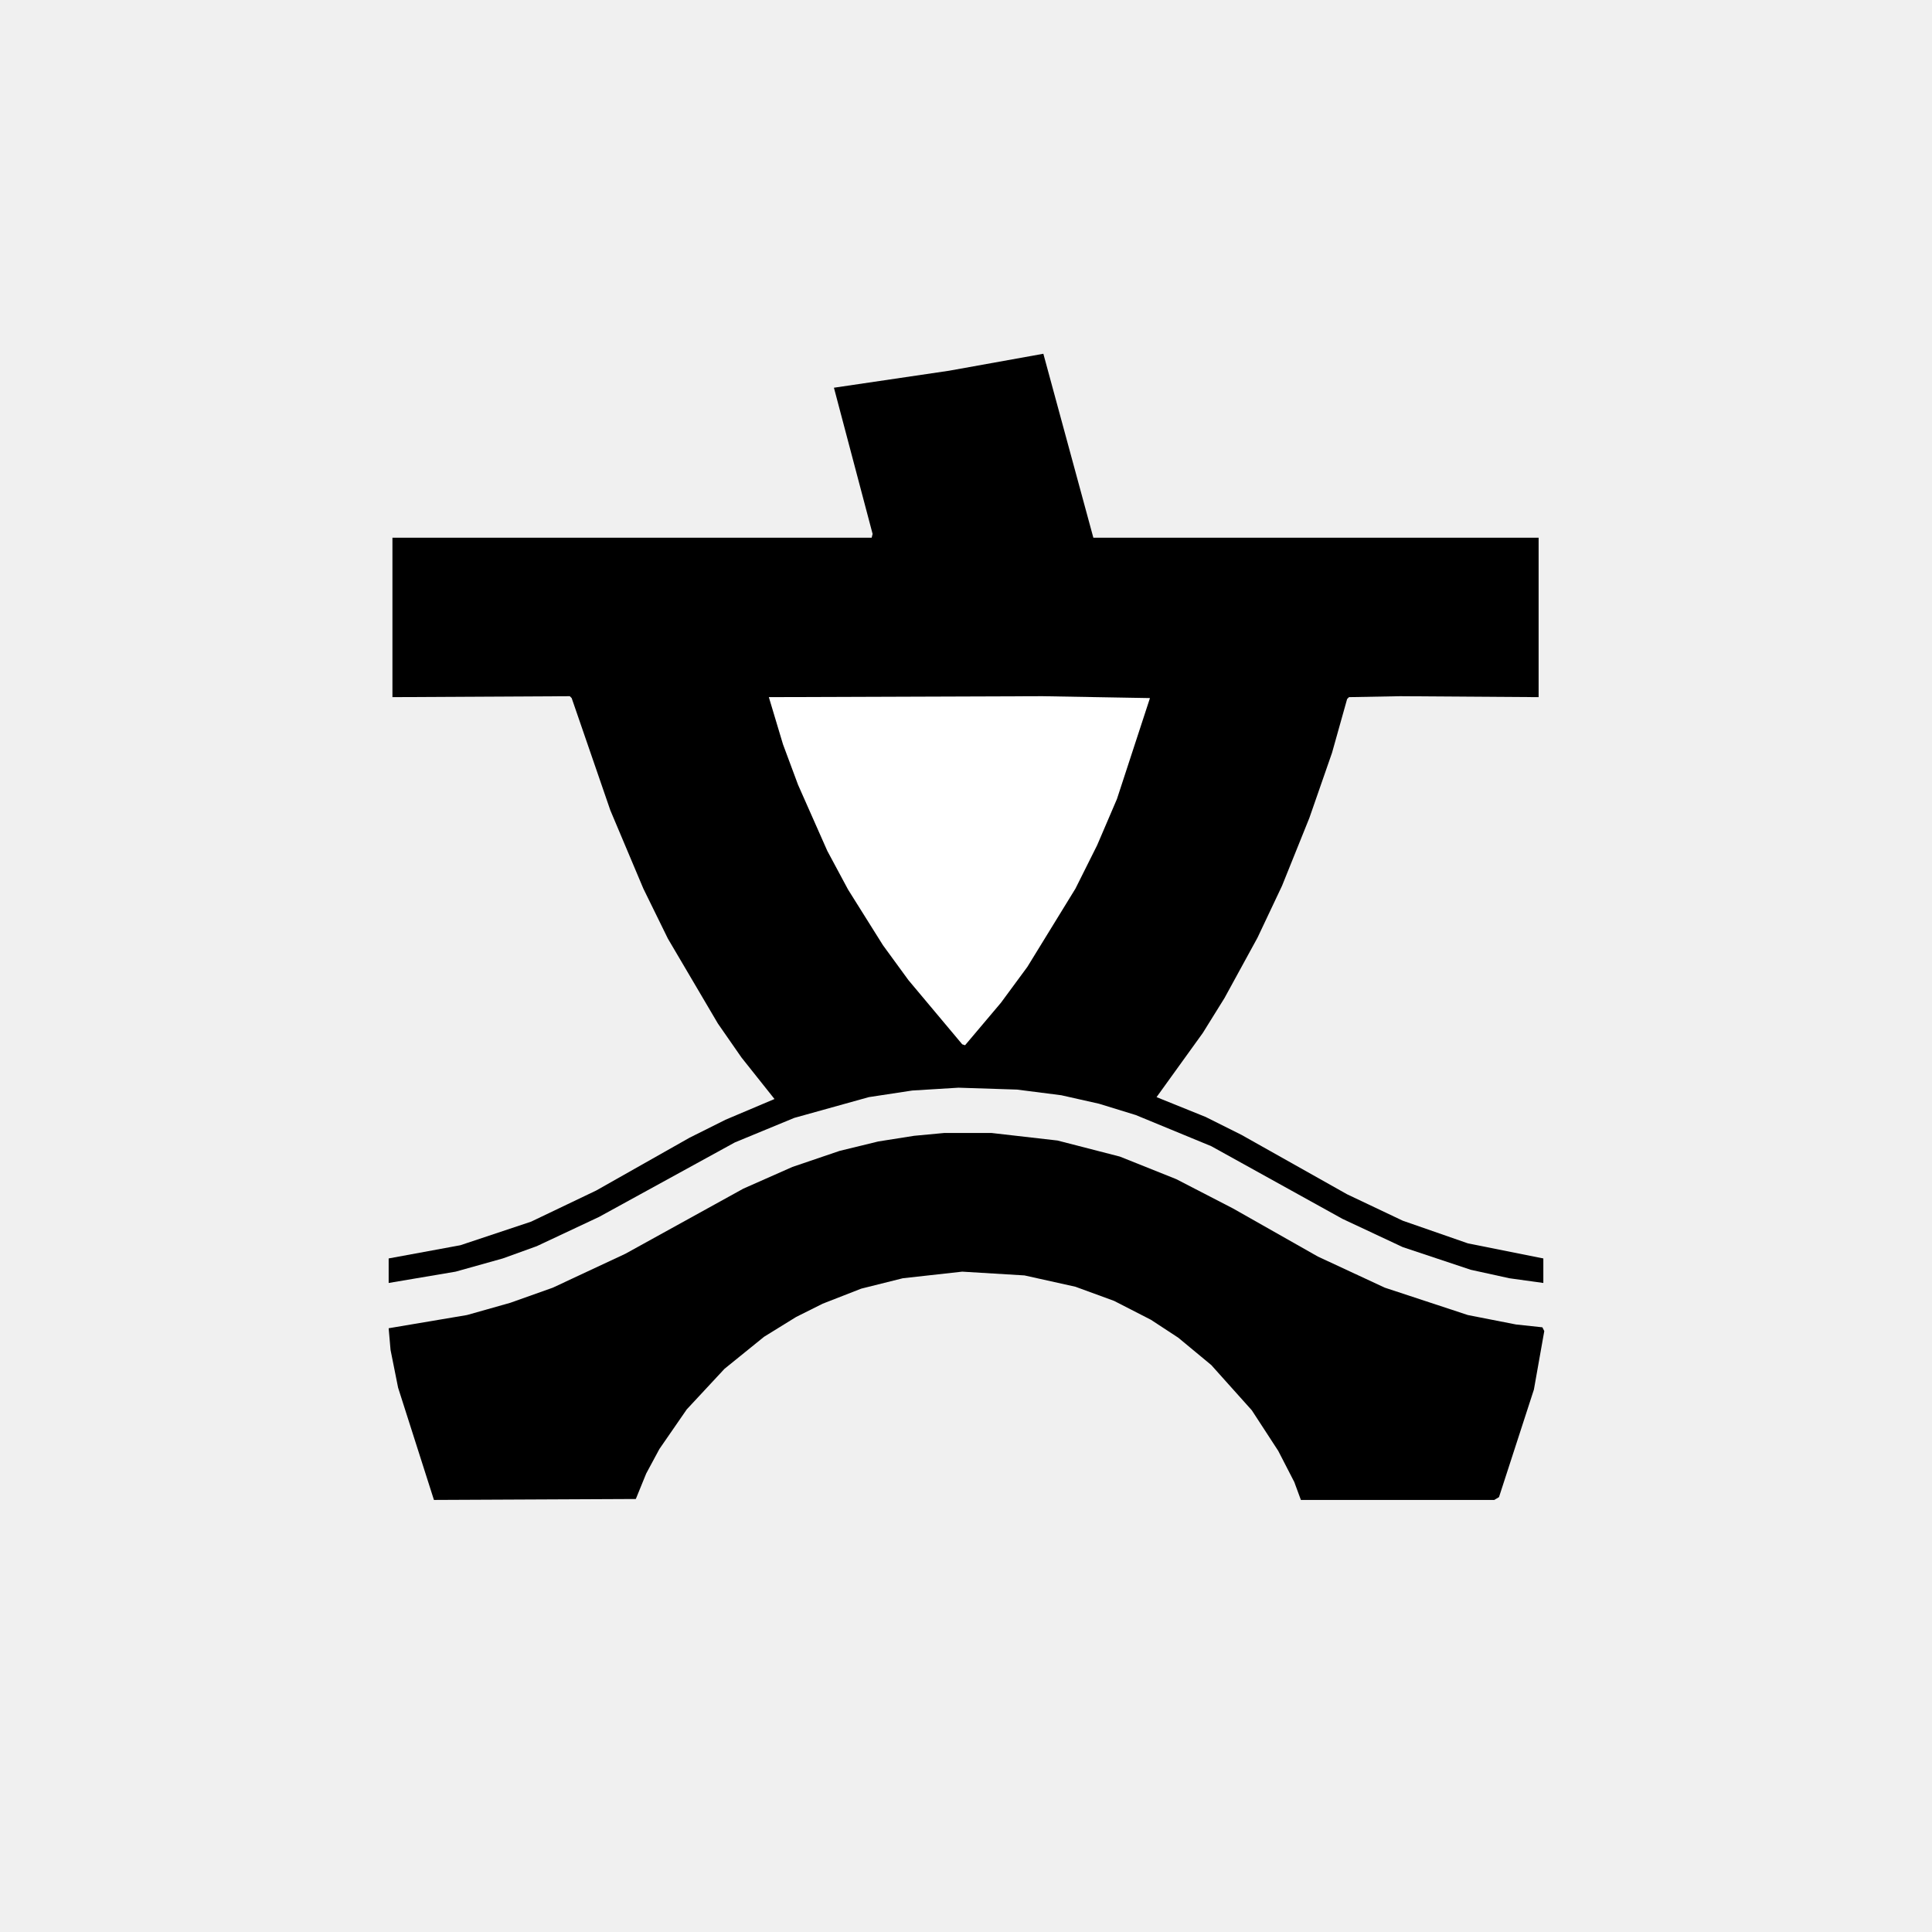
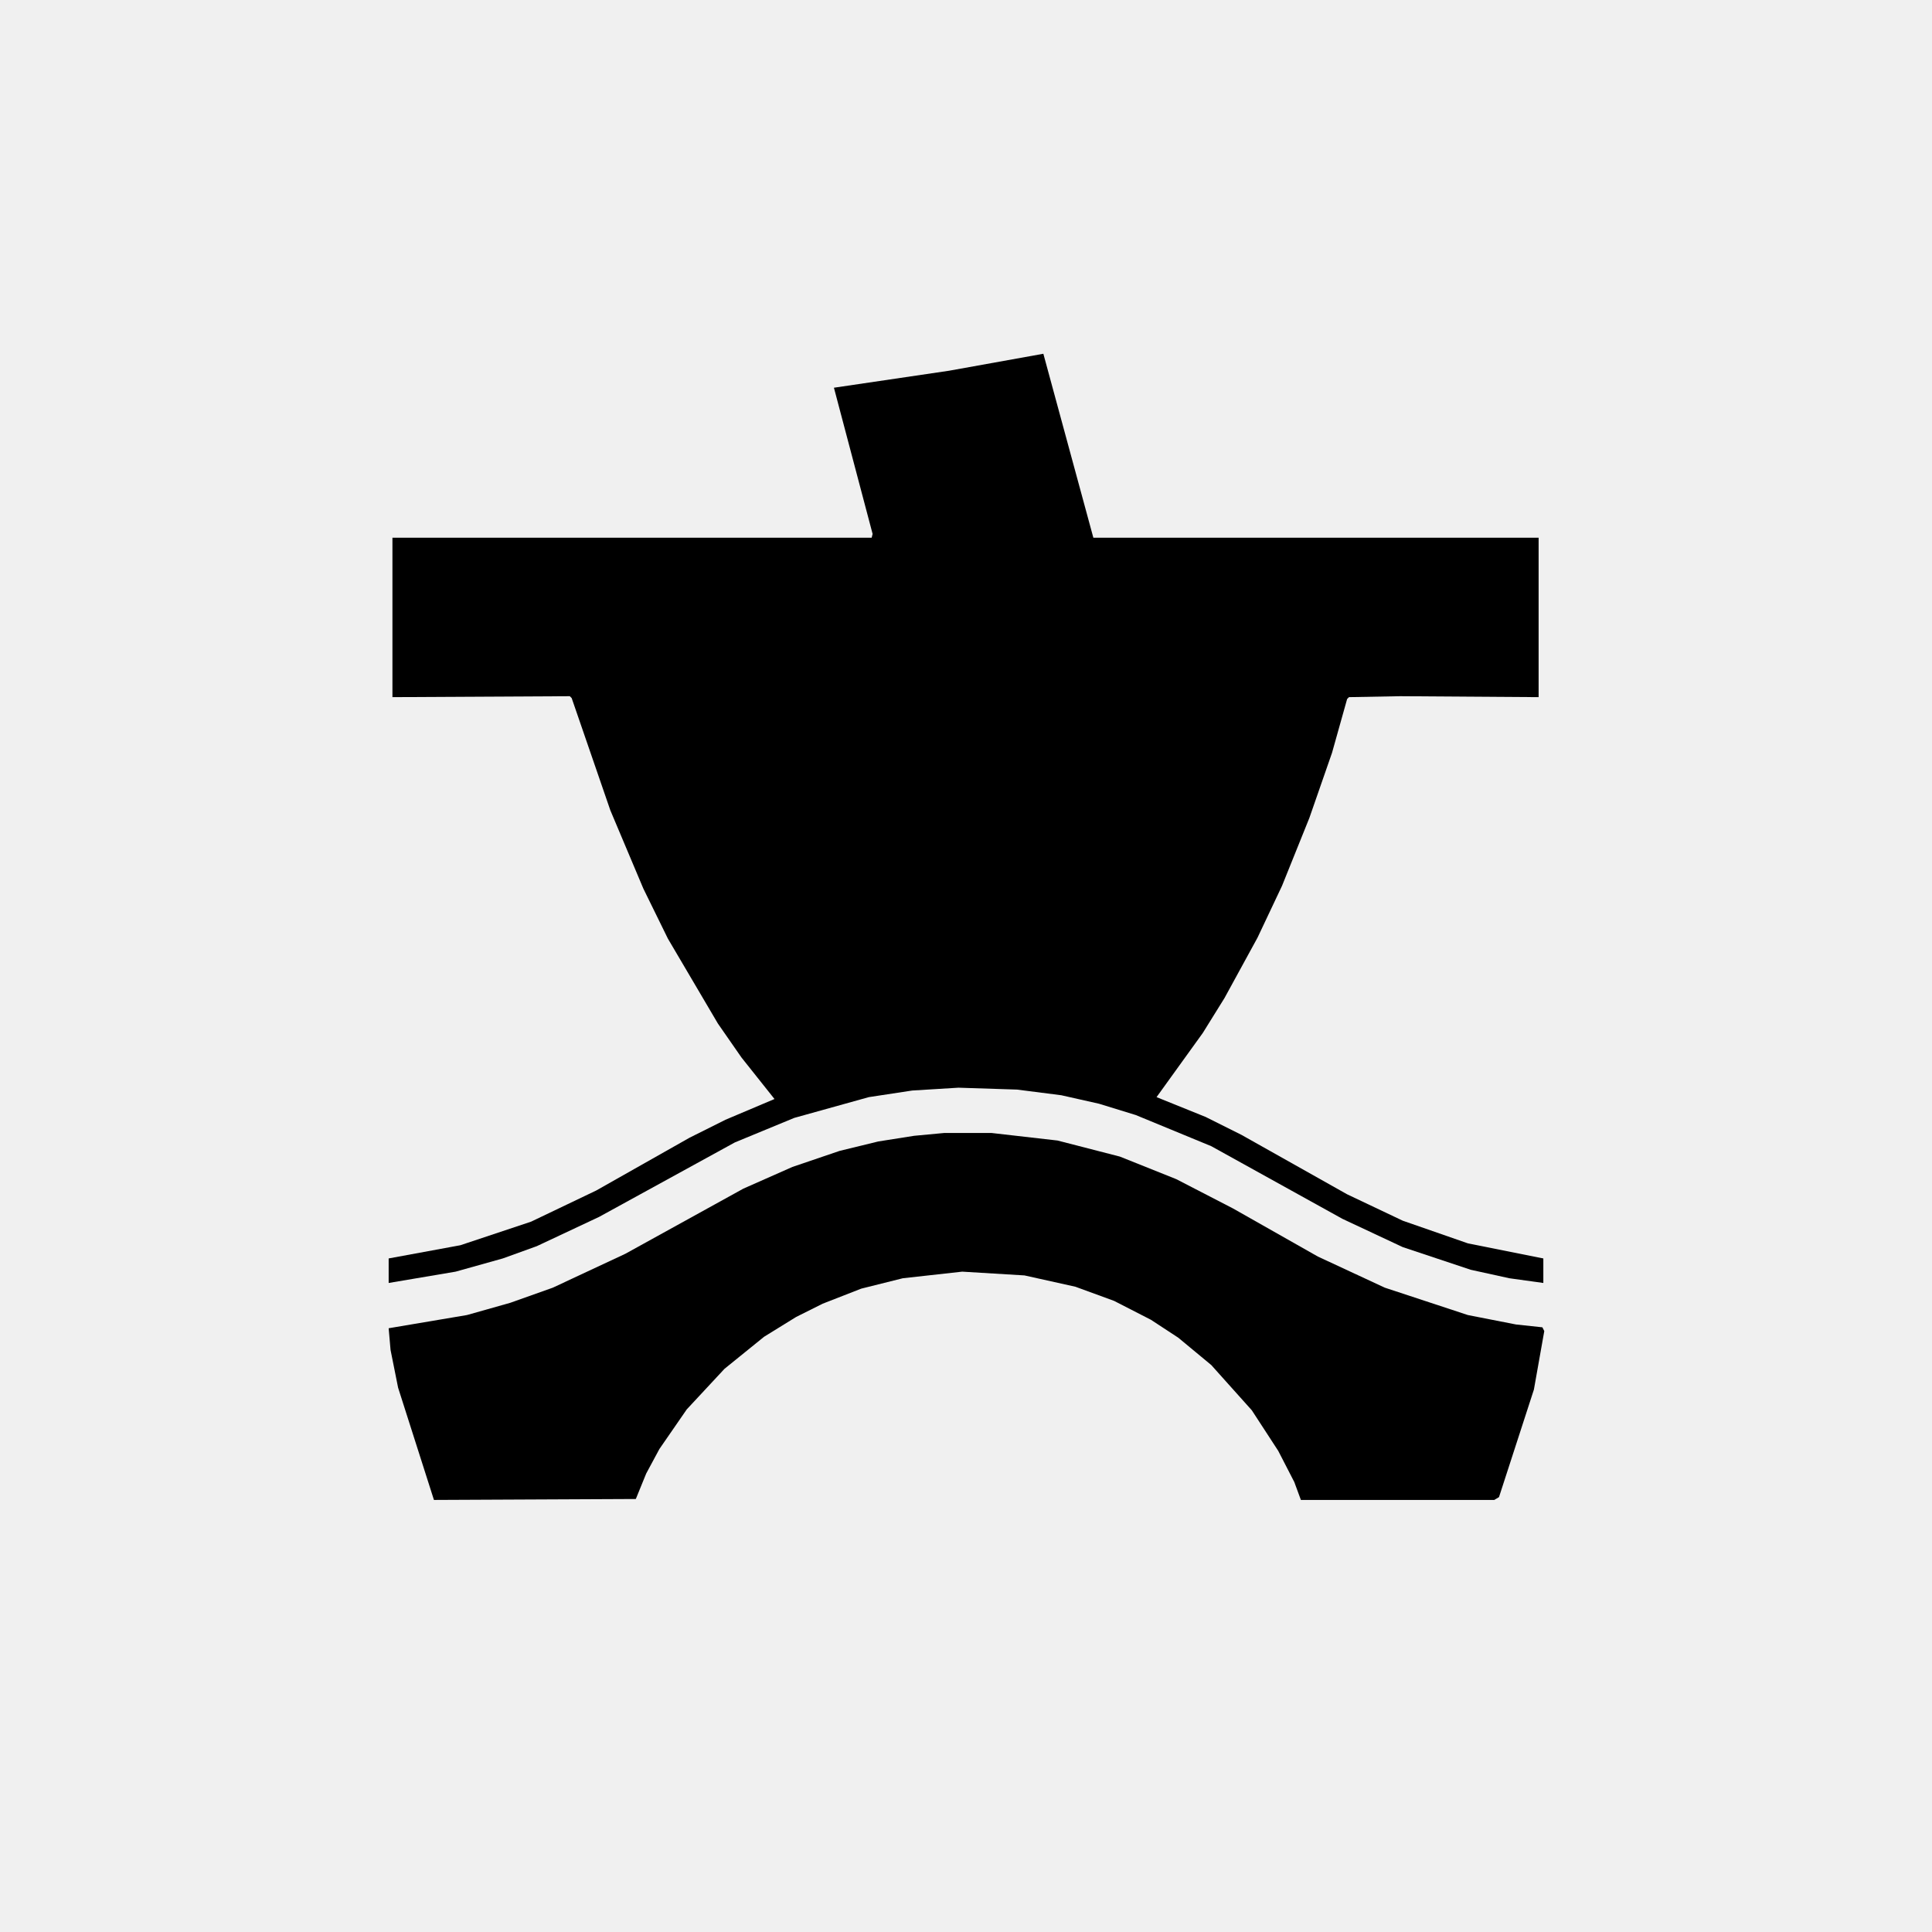
<svg xmlns="http://www.w3.org/2000/svg" baseProfile="full" height="2048" version="1.1" viewBox="0 0 2048 2048" width="2048">
  <defs />
-   <path d="M 412,1408 L 414,1431 L 422,1471 L 460,1590 L 674,1589 L 685,1562 L 699,1536 L 728,1494 L 768,1451 L 810,1417 L 844,1396 L 872,1382 L 913,1366 L 957,1355 L 1020,1348 L 1086,1352 L 1140,1364 L 1181,1379 L 1220,1399 L 1249,1418 L 1284,1447 L 1327,1495 L 1355,1538 L 1372,1571 L 1379,1590 L 1584,1590 L 1589,1587 L 1626,1473 L 1637,1411 L 1635,1407 L 1607,1404 L 1556,1394 L 1468,1365 L 1397,1332 L 1307,1281 L 1247,1250 L 1187,1226 L 1121,1209 L 1051,1201 L 1001,1201 L 969,1204 L 931,1210 L 890,1220 L 840,1237 L 788,1260 L 663,1329 L 586,1365 L 541,1381 L 495,1394 Z" fill="black" stroke="none" />
-   <path d="M 1631,570 L 1159,570 L 1106,375 L 1006,393 L 884,411 L 925,566 L 924,570 L 416,570 L 416,739 L 604,738 L 606,740 L 647,859 L 682,942 L 708,995 L 761,1085 L 786,1121 L 821,1165 L 769,1187 L 731,1206 L 632,1262 L 563,1295 L 488,1320 L 412,1334 L 412,1360 L 483,1348 L 533,1334 L 569,1321 L 635,1290 L 779,1211 L 842,1185 L 921,1163 L 967,1156 L 1016,1153 L 1078,1155 L 1125,1161 L 1165,1170 L 1204,1182 L 1284,1215 L 1423,1292 L 1487,1322 L 1559,1346 L 1600,1355 L 1636,1360 L 1636,1334 L 1556,1318 L 1487,1294 L 1428,1266 L 1316,1203 L 1278,1184 L 1226,1163 L 1275,1095 L 1298,1058 L 1333,994 L 1359,939 L 1388,867 L 1412,798 L 1428,741 L 1430,739 L 1484,738 L 1631,739 Z" fill="black" stroke="none" />
-   <path d="M 815,739 L 1105,738 L 1219,740 L 1184,847 L 1163,896 L 1140,942 L 1089,1025 L 1061,1063 L 1023,1108 L 1020,1107 L 963,1039 L 936,1002 L 899,943 L 877,902 L 846,832 L 830,789 Z" fill="white" stroke="none" />
+   <path d="M 412,1408 L 414,1431 L 422,1471 L 460,1590 L 674,1589 L 685,1562 L 699,1536 L 728,1494 L 768,1451 L 810,1417 L 844,1396 L 872,1382 L 913,1366 L 957,1355 L 1020,1348 L 1086,1352 L 1140,1364 L 1181,1379 L 1220,1399 L 1249,1418 L 1284,1447 L 1327,1495 L 1355,1538 L 1372,1571 L 1379,1590 L 1584,1590 L 1589,1587 L 1626,1473 L 1637,1411 L 1635,1407 L 1607,1404 L 1556,1394 L 1468,1365 L 1397,1332 L 1307,1281 L 1247,1250 L 1187,1226 L 1121,1209 L 1051,1201 L 1001,1201 L 969,1204 L 931,1210 L 890,1220 L 840,1237 L 788,1260 L 663,1329 L 586,1365 L 541,1381 L 495,1394 Z" fill="currentColor" stroke="none" />
+   <path d="M 1631,570 L 1159,570 L 1106,375 L 1006,393 L 884,411 L 925,566 L 924,570 L 416,570 L 416,739 L 604,738 L 606,740 L 647,859 L 682,942 L 708,995 L 761,1085 L 786,1121 L 821,1165 L 769,1187 L 731,1206 L 632,1262 L 563,1295 L 488,1320 L 412,1334 L 412,1360 L 483,1348 L 533,1334 L 569,1321 L 635,1290 L 779,1211 L 842,1185 L 921,1163 L 967,1156 L 1016,1153 L 1078,1155 L 1125,1161 L 1165,1170 L 1204,1182 L 1284,1215 L 1423,1292 L 1487,1322 L 1559,1346 L 1600,1355 L 1636,1360 L 1636,1334 L 1556,1318 L 1487,1294 L 1428,1266 L 1316,1203 L 1278,1184 L 1226,1163 L 1275,1095 L 1298,1058 L 1333,994 L 1359,939 L 1388,867 L 1412,798 L 1428,741 L 1430,739 L 1484,738 L 1631,739 Z" fill="currentColor" stroke="none" />
+   <path d="M 815,739 L 1105,738 L 1219,740 L 1184,847 L 1163,896 L 1140,942 L 1089,1025 L 1061,1063 L 1023,1108 L 1020,1107 L 963,1039 L 936,1002 L 899,943 L 877,902 L 846,832 L 830,789 Z" fill="transparent" stroke="none" />
</svg>
